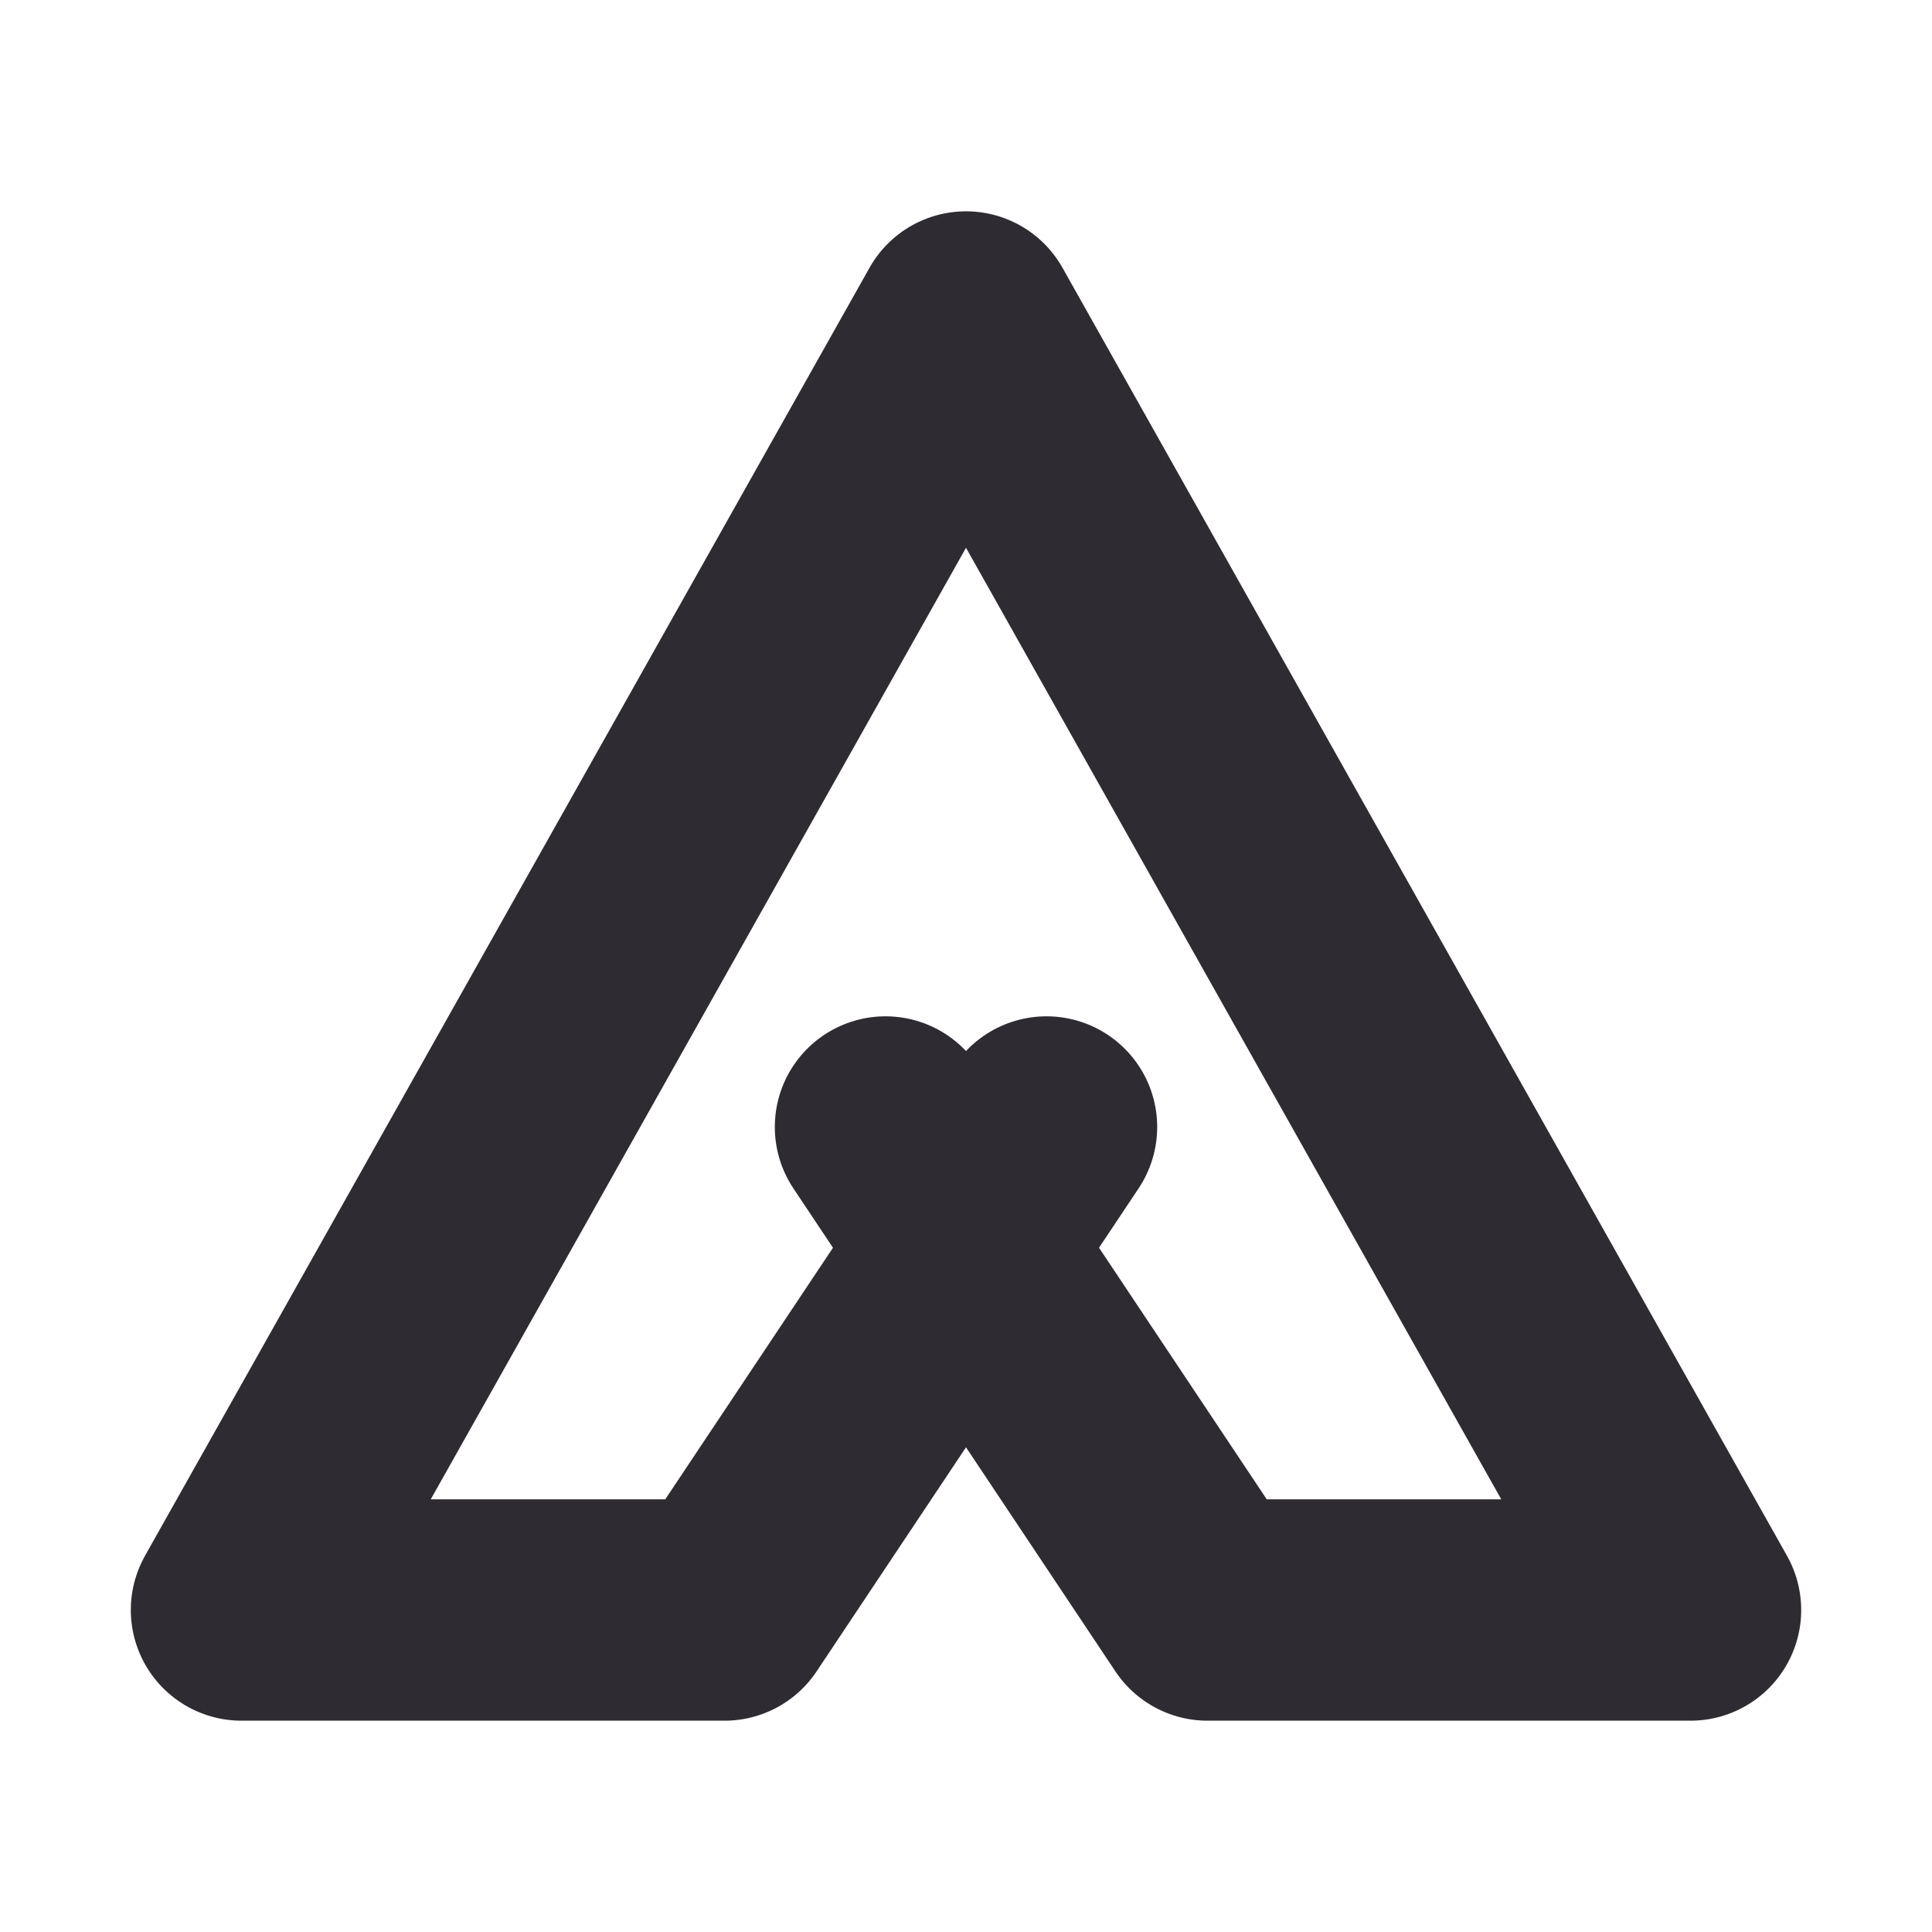
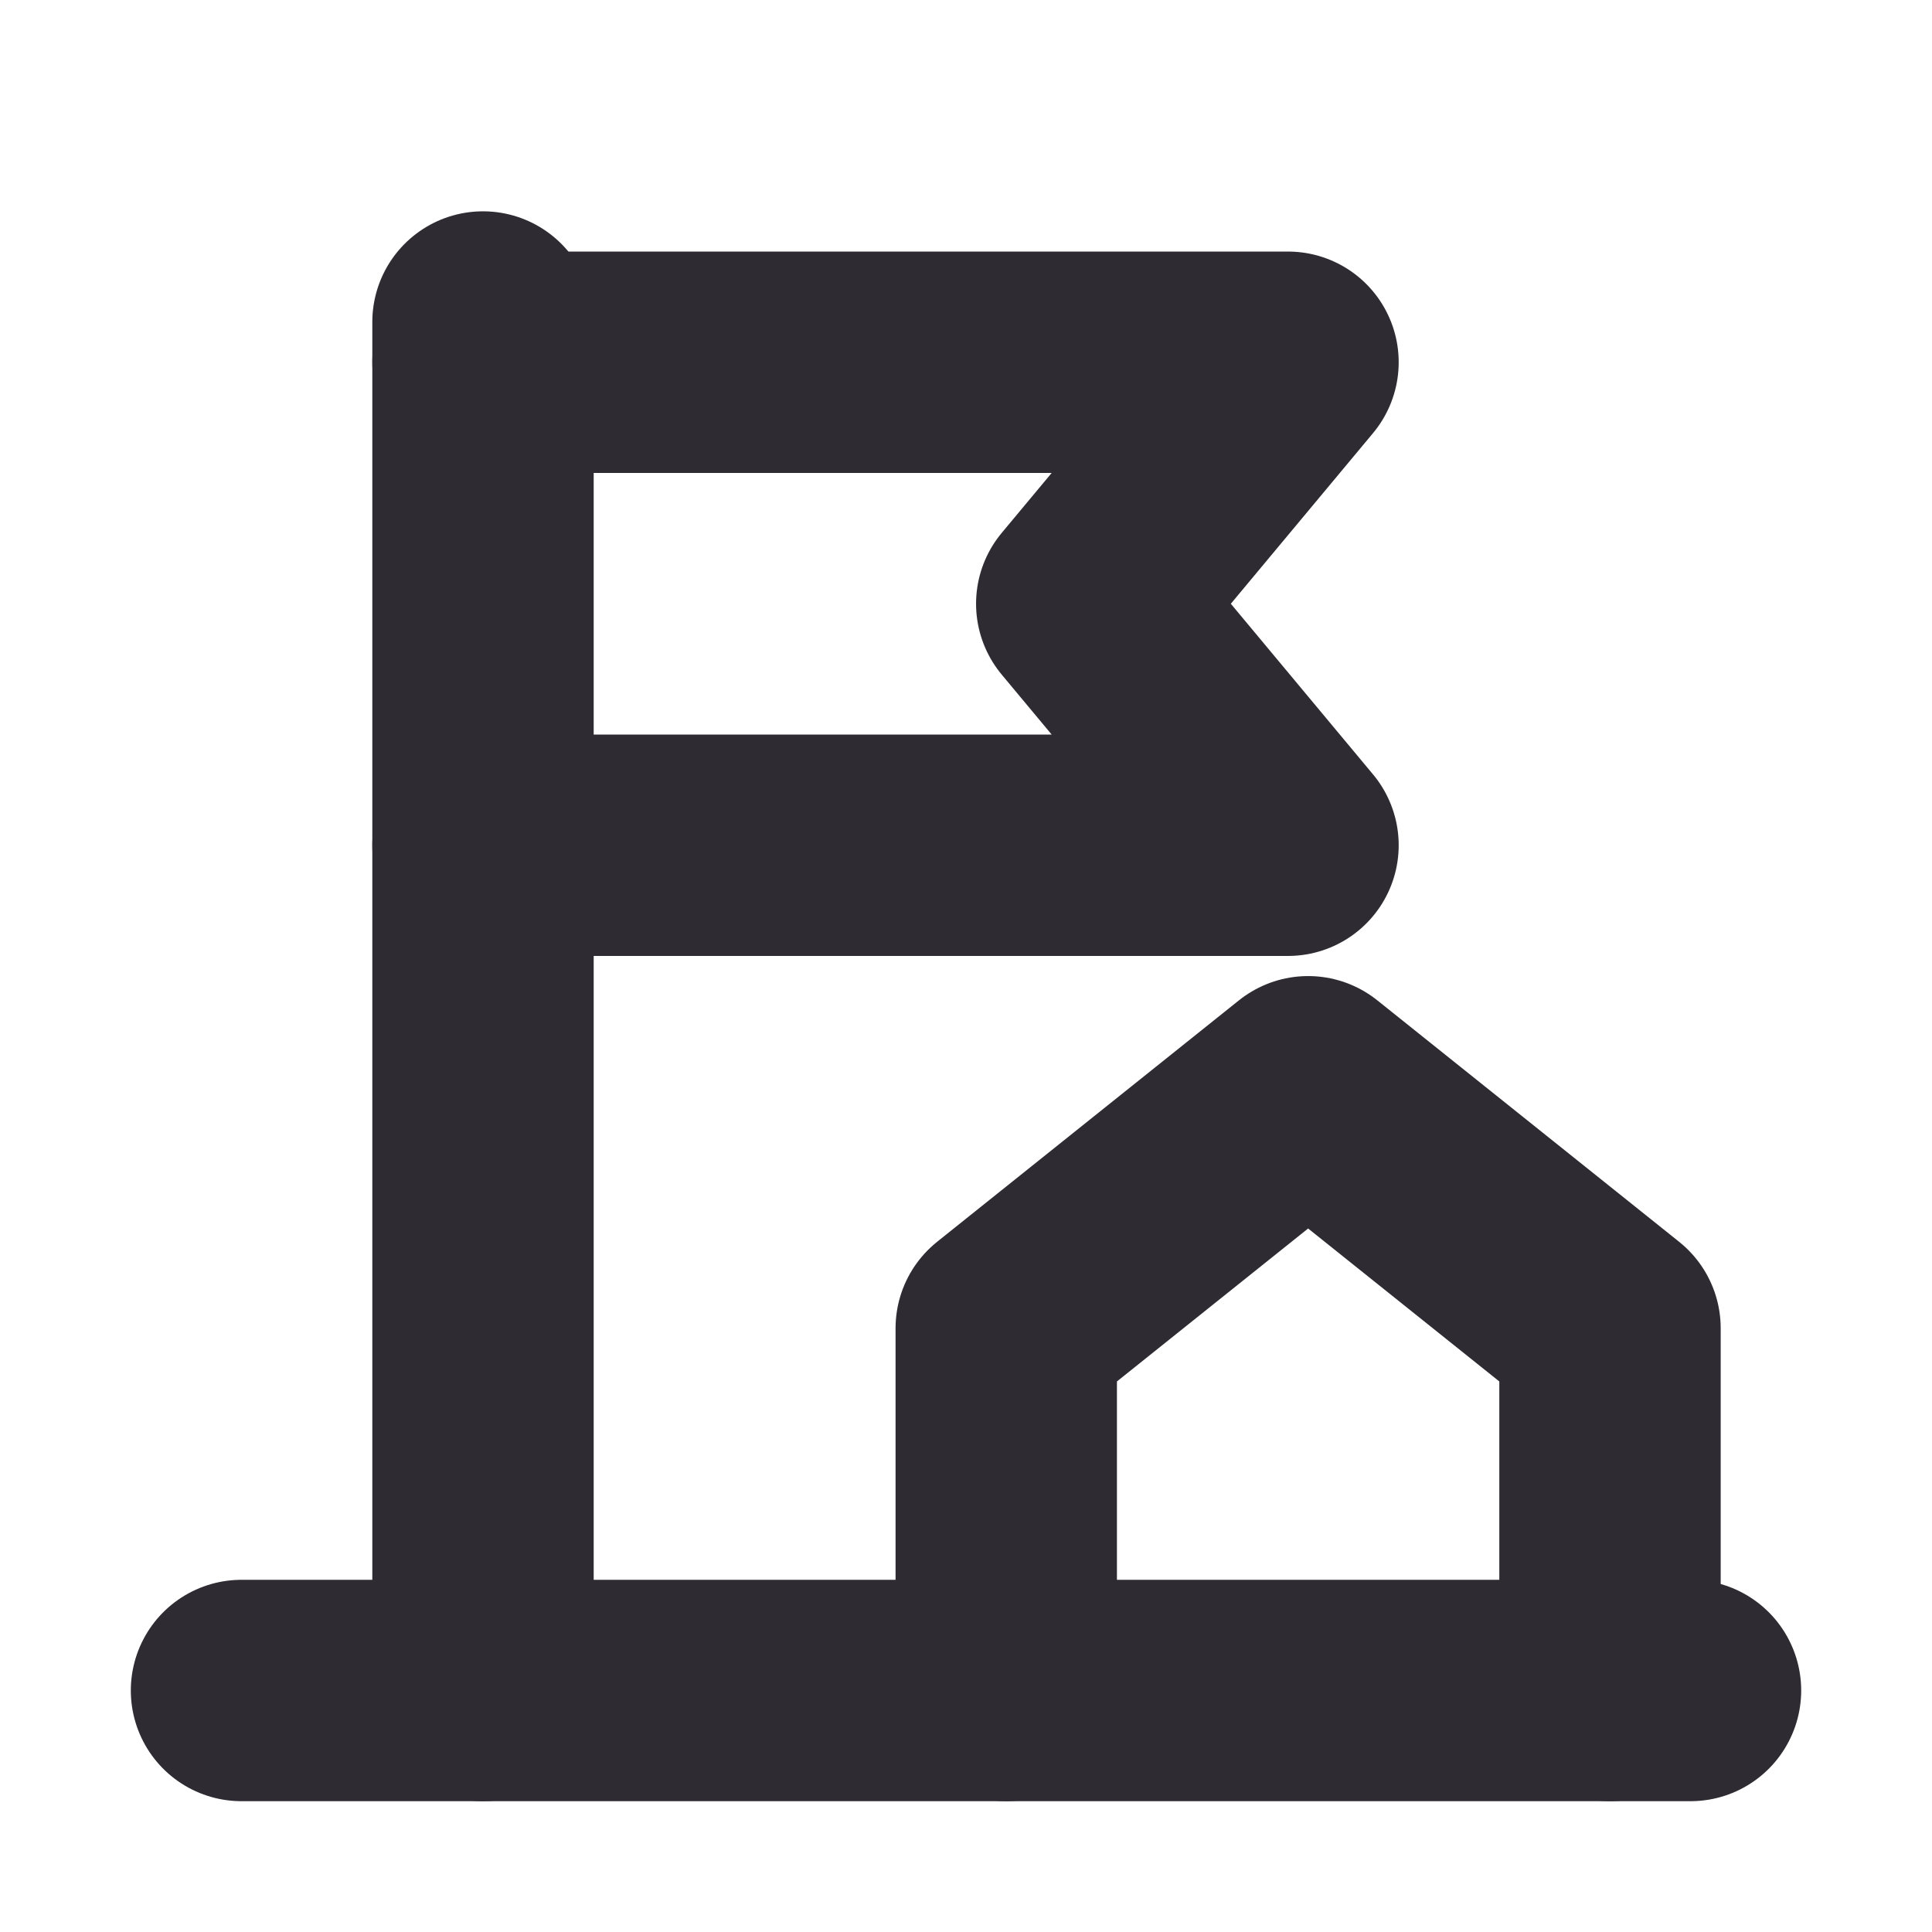
<svg xmlns="http://www.w3.org/2000/svg" viewBox="0 0 24 24" width="256" height="256">
  <g fill="none" stroke="#2f2b32" stroke-width="2.75" stroke-linecap="round" stroke-linejoin="round">
-     <path d="M11 14l4 6h6l-9 -16l-9 16h6l4 -6" />
+     <path d="M6 21v-17" />
+     <path d="M6 4.5h10l-2.5 3l2.5 3h-10" />
+     <path d="M3 21h18" />
+     <path d="M12.5 21v-4.5l3.75 -3l3.75 3v4.5" />
  </g>
</svg>
